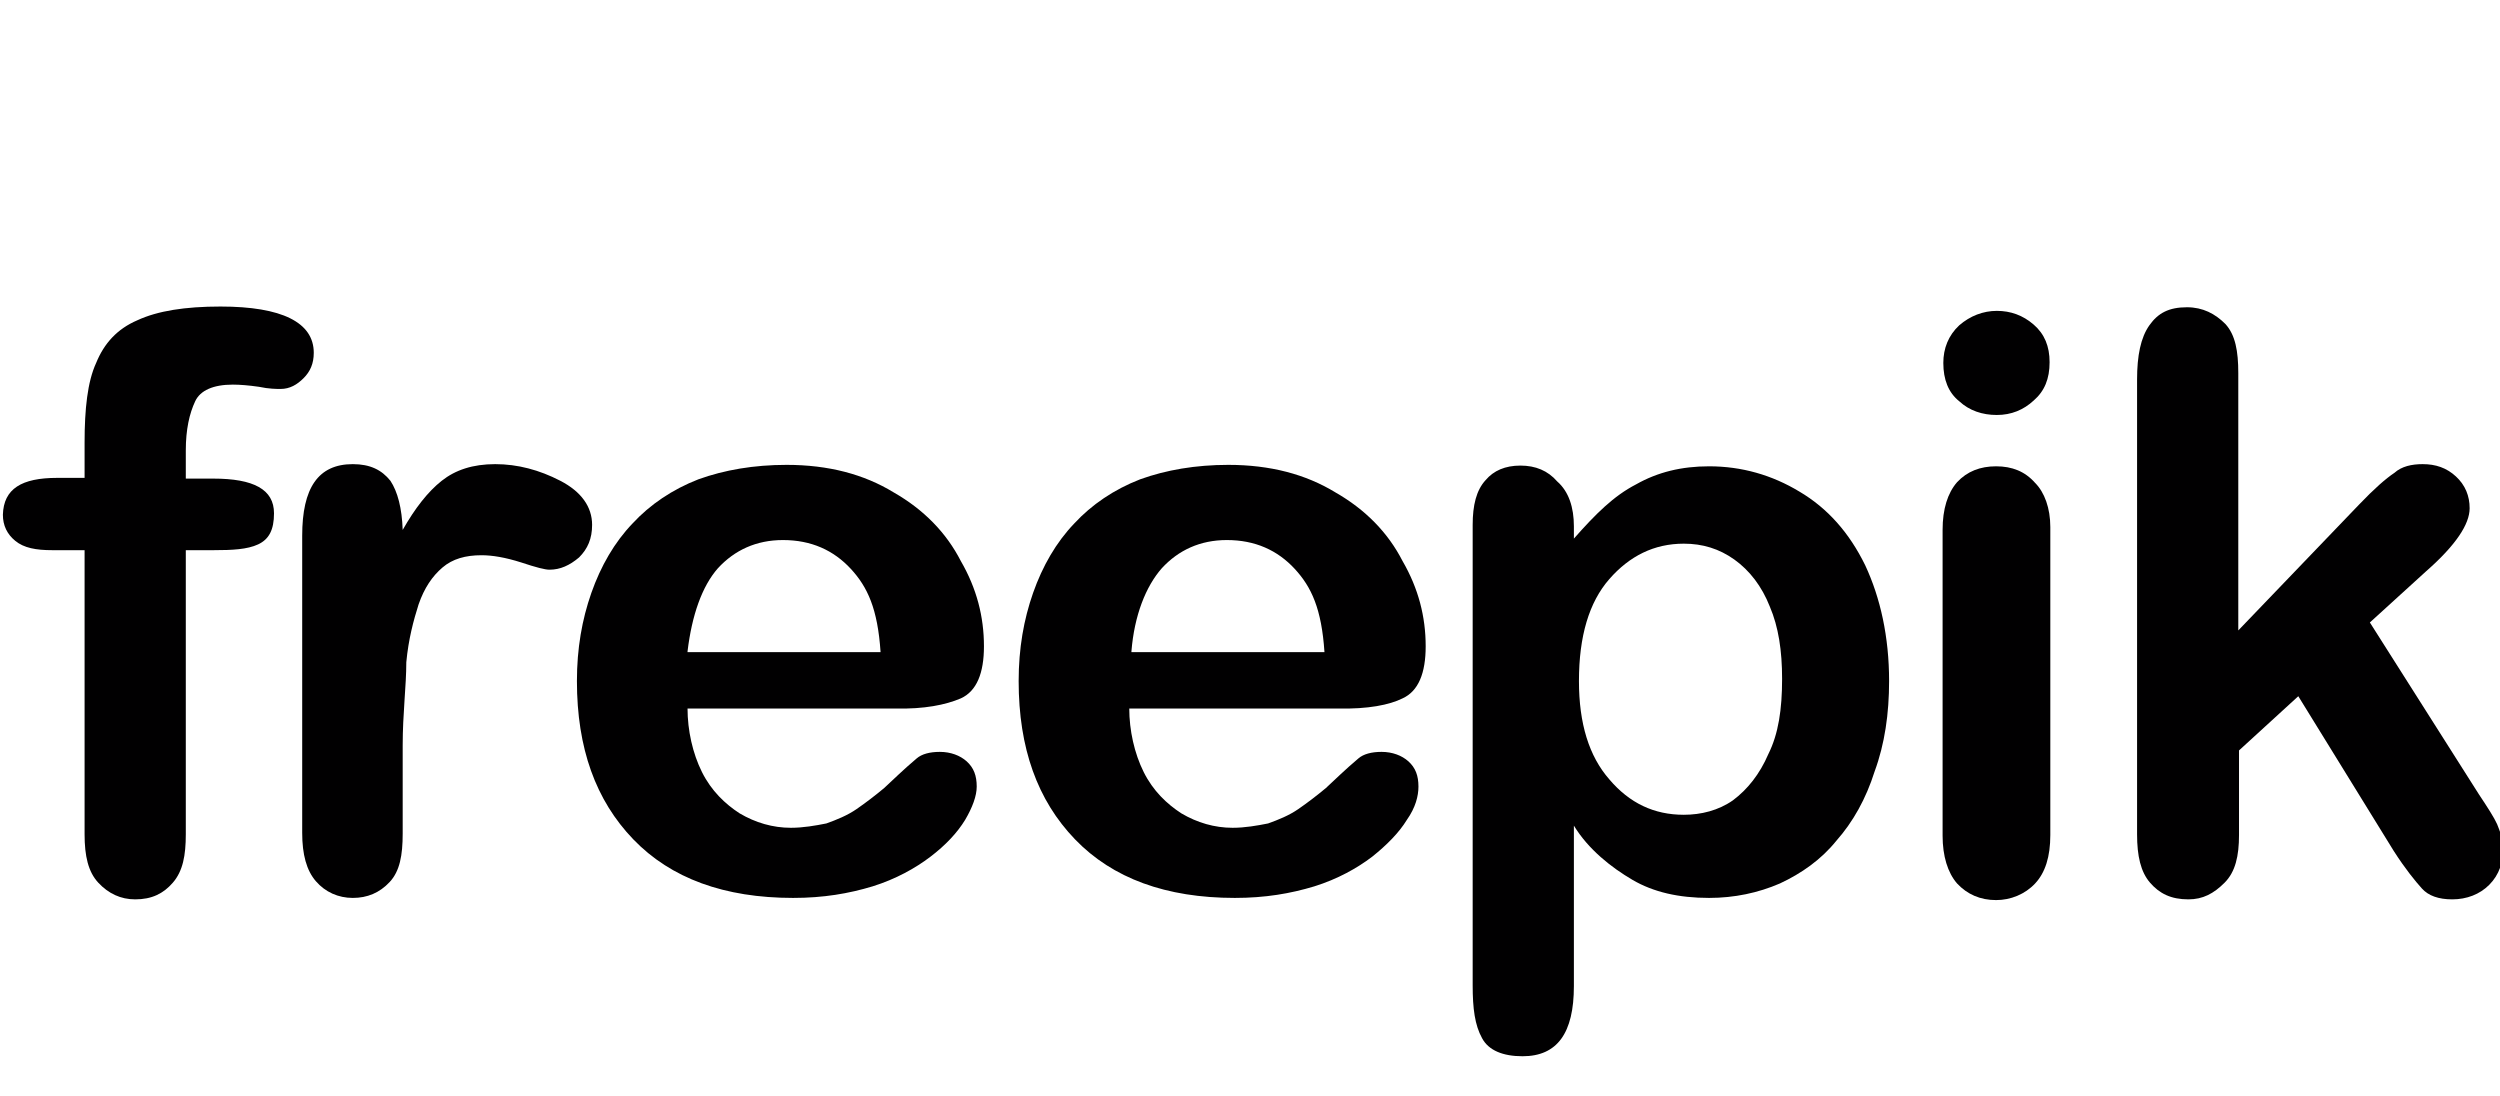
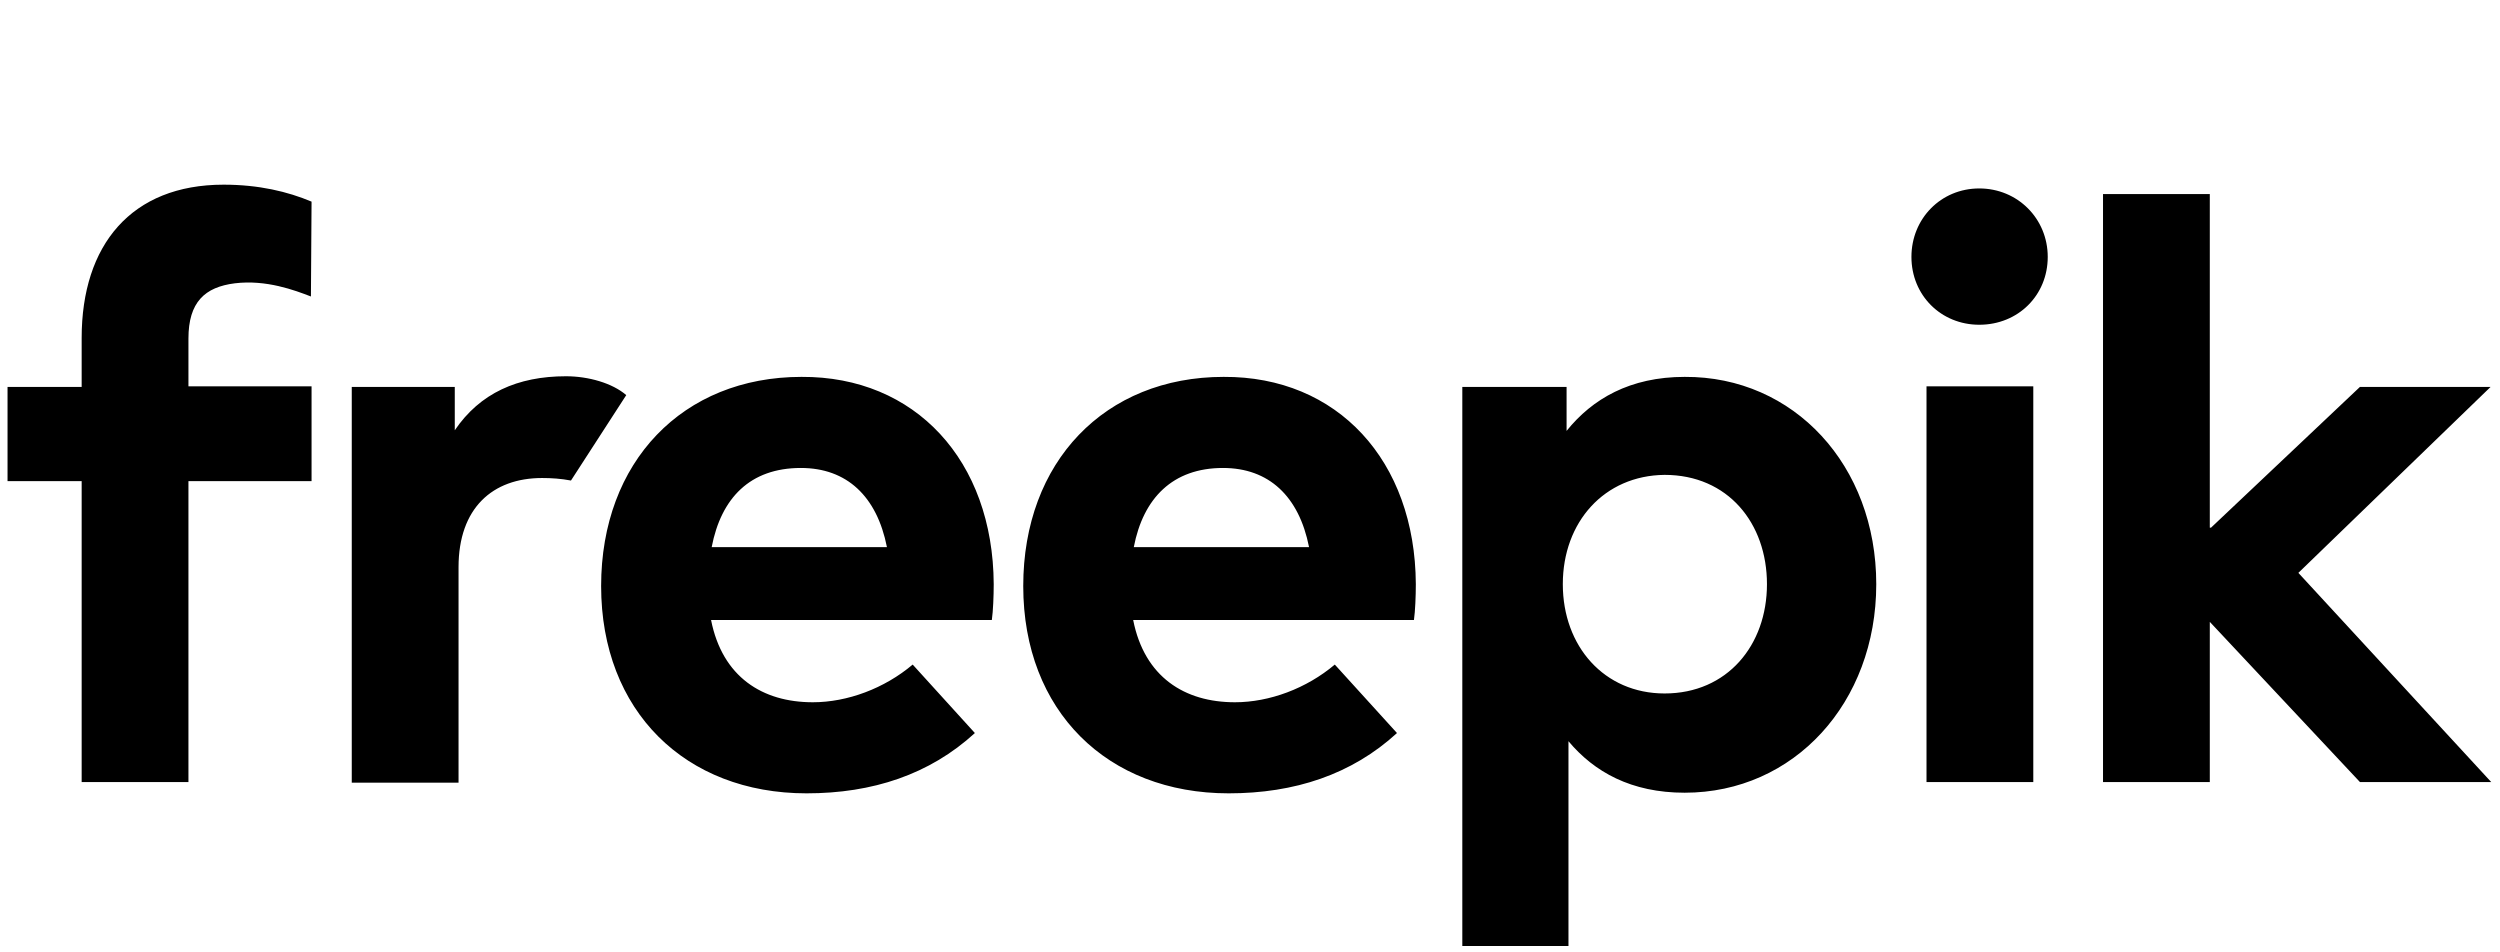
- <svg xmlns="http://www.w3.org/2000/svg" version="1.1" id="Capa_2" x="0px" y="0px" viewBox="0 0 345.8 151.5" style="enable-background:new 0 0 345.8 151.5;" xml:space="preserve">
-   <style type="text/css">
- 	.st0{fill:#010001;}
- </style>
-   <g id="Page-1_1_">
-     <g id="icon_1_" transform="translate(-430, -16)">
-       <g id="Group_1_" transform="translate(430, 16)">
-         <path id="Shape_15_" class="st0" d="M27,55.5c0.7-1.5,2.5-2.3,5.2-2.3c1,0,2.2,0.1,3.6,0.3c1.4,0.3,2.5,0.3,3,0.3     c1.3,0,2.3-0.6,3.2-1.5c0.9-0.9,1.4-2,1.4-3.5c0-4.2-4.4-6.4-12.9-6.4c-4.9,0-8.7,0.6-11.5,1.9c-2.8,1.2-4.6,3.2-5.7,5.9     c-1.2,2.6-1.6,6.4-1.6,11v4.9H7.9c-4.9,0-7.4,1.5-7.5,5.1c0,1.5,0.6,2.7,1.7,3.6c1.2,1,2.9,1.3,5.1,1.3h4.5v39.3     c0,3,0.5,5.2,1.9,6.7c1.4,1.5,3.1,2.3,5.1,2.3c2.3,0,3.9-0.8,5.2-2.3c1.4-1.6,1.8-3.8,1.8-6.7V76.1h3.9c2.5,0,4.6-0.1,6.1-0.8     c1.5-0.7,2.2-2,2.2-4.3c0-3.3-2.8-4.8-8.4-4.8h-3.8v-3.9C25.7,59.4,26.2,57.2,27,55.5z" />
-         <path id="Shape_14_" class="st0" d="M81.9,72.6c0-2.5-1.5-4.6-4.4-6.1c-2.9-1.5-5.9-2.3-9-2.3c-3.1,0-5.5,0.8-7.4,2.3     c-1.9,1.5-3.7,3.8-5.4,6.8c-0.1-3-0.7-5.3-1.7-6.8c-1.2-1.5-2.8-2.3-5.2-2.3c-4.8,0-7,3.3-7,9.9v41.1c0,3,0.6,5.2,1.9,6.7     c1.3,1.5,3.1,2.3,5.1,2.3c2,0,3.7-0.7,5.1-2.2c1.4-1.5,1.8-3.7,1.8-6.7v-12.2c0-4.4,0.5-8.2,0.5-11.5c0.3-3.2,1-5.8,1.7-8     c0.8-2.3,1.9-3.9,3.3-5.1c1.4-1.2,3.2-1.7,5.4-1.7c1.5,0,3.3,0.3,5.5,1c2.1,0.7,3.3,1,3.9,1c1.5,0,2.8-0.6,4.1-1.7     C81.3,75.9,81.9,74.5,81.9,72.6z" />
-         <path id="Shape_13_" class="st0" d="M132.9,96.6c2.2-1,3.2-3.5,3.2-7.2c0-4.1-1-8-3.2-11.8c-2-3.9-5.1-7.1-9.3-9.5     c-4.1-2.5-9-3.8-14.8-3.8c-4.5,0-8.6,0.7-12.2,2c-3.6,1.4-6.7,3.5-9.1,6.1c-2.5,2.6-4.4,5.9-5.7,9.6c-1.3,3.7-2,7.7-2,12.2     c0,9.3,2.6,16.5,7.8,21.9c5.2,5.4,12.6,8.1,22.1,8.1c4.2,0,7.7-0.6,11-1.6c3.2-1,5.9-2.5,8-4.1c2.1-1.6,3.7-3.3,4.8-5.1     c1-1.7,1.6-3.3,1.6-4.6c0-1.5-0.4-2.6-1.4-3.5c-0.9-0.8-2.2-1.3-3.7-1.3c-1.4,0-2.5,0.3-3.2,0.9c-1.9,1.6-3.3,3-4.5,4.1     c-1.2,1-2.5,2-3.8,2.9c-1.3,0.9-2.8,1.5-4.2,2c-1.5,0.3-3.2,0.6-4.9,0.6c-2.5,0-4.9-0.7-7.1-2c-2-1.3-3.9-3.1-5.2-5.7     c-1.3-2.6-2-5.8-2-8.8h28.8C127.8,98.1,130.8,97.5,132.9,96.6z M95.1,90.1c0.6-5,2-9,4.2-11.5c2.3-2.5,5.3-3.9,9-3.9     c3.9,0,7,1.4,9.4,4c2.3,2.5,3.7,5.5,4.1,11.5H95.1z" />
-         <path id="Shape_12_" class="st0" d="M194,96.6c2.2-1,3.2-3.5,3.2-7.2c0-4.1-1-8-3.2-11.8c-2-3.9-5.1-7.1-9.3-9.5     c-4.1-2.5-9-3.8-14.8-3.8c-4.5,0-8.6,0.7-12.2,2c-3.6,1.4-6.7,3.5-9.1,6.1c-2.5,2.6-4.4,5.9-5.7,9.6c-1.3,3.7-2,7.7-2,12.2     c0,9.3,2.6,16.5,7.8,21.9c5.2,5.4,12.6,8.1,22.1,8.1c4.2,0,7.7-0.6,11-1.6c3.2-1,5.9-2.5,8-4.1c2-1.6,3.7-3.3,4.8-5.1     c1.2-1.7,1.6-3.3,1.6-4.6c0-1.5-0.4-2.6-1.4-3.5c-0.9-0.8-2.2-1.3-3.7-1.3c-1.4,0-2.5,0.3-3.2,0.9c-1.9,1.6-3.3,3-4.5,4.1     c-1.2,1-2.5,2-3.8,2.9c-1.3,0.9-2.8,1.5-4.2,2c-1.5,0.3-3.2,0.6-4.9,0.6c-2.5,0-4.9-0.7-7.1-2c-2-1.3-3.9-3.1-5.2-5.7     c-1.3-2.6-2-5.8-2-8.8h28.9C189.2,98.1,192.2,97.5,194,96.6z M156.5,90.1c0.4-5,2-9,4.2-11.5c2.3-2.5,5.3-3.9,9-3.9     c3.9,0,7,1.4,9.4,4c2.3,2.5,3.7,5.5,4.1,11.5H156.5z" />
-         <path id="Shape_11_" class="st0" d="M248.9,68c-3.8-2.3-8-3.5-12.5-3.5c-3.8,0-7.1,0.8-10.1,2.5c-3.1,1.6-5.6,4.1-8.6,7.5v-1.7     c0-2.6-0.7-4.8-2.3-6.2c-1.3-1.5-3-2.2-5.1-2.2c-2.1,0-3.7,0.7-4.8,2c-1.3,1.4-1.8,3.5-1.8,6.2v63.7c0,3.2,0.3,5.5,1.3,7.3     c0.9,1.7,2.9,2.5,5.6,2.5c4.8,0,7.1-3.2,7.1-9.7v-22.2c2,3.3,5.2,5.8,8.1,7.5c2.9,1.7,6.4,2.5,10.6,2.5c3.5,0,6.8-0.7,9.8-2     c3-1.4,5.7-3.3,7.8-5.9c2.3-2.6,4.1-5.8,5.3-9.6c1.4-3.8,2-8,2-12.5c0-6.1-1.2-11.5-3.3-16C255.8,73.7,252.8,70.3,248.9,68z      M244.6,104.3c-1.2,2.8-2.9,4.9-4.9,6.4c-2,1.4-4.4,2-6.8,2c-4.1,0-7.5-1.6-10.3-4.9c-2.8-3.2-4.2-7.7-4.2-13.6     c0-6.2,1.4-10.9,4.2-14.1c2.8-3.2,6.2-4.9,10.3-4.9c2.6,0,4.9,0.7,7,2.2c2.1,1.5,3.8,3.7,4.9,6.5c1.2,2.8,1.7,6.1,1.7,10     C246.5,98.1,246,101.5,244.6,104.3z" />
-         <path id="Shape_10_" class="st0" d="M276.1,64.5c-2.2,0-4,0.7-5.4,2.2c-1.3,1.5-2,3.7-2,6.6v42.3c0,2.8,0.7,5.1,2,6.6     c1.4,1.5,3.2,2.3,5.4,2.3c2,0,4-0.8,5.4-2.3c1.4-1.5,2.1-3.7,2.1-6.7V72.9c0-2.6-0.8-4.8-2.1-6.1     C280.1,65.2,278.3,64.5,276.1,64.5z" />
-         <path id="Shape_9_" class="st0" d="M281.3,44.9c-1.5-1.3-3.2-1.9-5.1-1.9c-1.9,0-3.7,0.7-5.2,2c-1.5,1.4-2.2,3.2-2.2,5.2     c0,2.3,0.7,4.1,2.2,5.3c1.4,1.3,3.2,1.9,5.2,1.9c2,0,3.7-0.7,5.1-2c1.5-1.3,2.2-3,2.2-5.3C283.5,47.9,282.8,46.2,281.3,44.9z" />
-         <path id="Shape_8_" class="st0" d="M345.4,114c-0.4-0.9-1.3-2.3-2.5-4.1l-15.1-23.8l7.8-7.1c4.1-3.6,6-6.5,6-8.7     c0-1.7-0.6-3.2-1.9-4.4c-1.3-1.2-2.8-1.7-4.6-1.7c-1.5,0-2.9,0.3-3.9,1.2c-1.2,0.8-2.8,2.2-4.9,4.4l-16.7,17.4V51.6     c0-3-0.4-5.3-1.8-6.8c-1.4-1.4-3.1-2.3-5.3-2.3c-2.5,0-4,0.8-5.2,2.5s-1.7,4.2-1.7,7.5v62.9c0,3,0.5,5.2,1.8,6.7     c1.3,1.5,2.9,2.3,5.3,2.3c2,0,3.5-0.8,5-2.3c1.5-1.5,2-3.7,2-6.6v-11.7l8.2-7.5l13.2,21.4c1.6,2.5,3,4.2,3.9,5.2     c0.9,1,2.3,1.5,4.2,1.5c2,0,3.8-0.7,5.1-2c1.4-1.4,2-3.2,2-5.5C346.1,115.8,345.8,115,345.4,114z" />
-       </g>
-     </g>
-   </g>
+ <svg xmlns="http://www.w3.org/2000/svg" viewBox="0 0 398 151.5">
+   <path d="M49.5 47.2c-2.6-1-7.1-2.7-12.1-2.1-4.8.6-7.4 3-7.4 8.8v7.6h19.6v15.1H30v47.9H13V76.6H1.2v-15H13v-7.8c0-14.8 7.9-24.4 22.6-24.4 5.6 0 10.2 1.1 14 2.7l-.1 15.1zM90.9 76.5c-1.6-.3-3.1-.4-4.6-.4-7.9 0-13.3 4.8-13.3 14.2v34.3H56v-63h16.4v6.9c4-5.9 10-8.6 17.7-8.6 3.6 0 7.4 1.1 9.6 3l-8.8 13.6zM158.2 93c0 1.9-.1 4.3-.3 5.7h-44.7c1.8 9.1 8.2 13.1 16.2 13.1 5.5 0 11.4-2.2 15.9-6l9.9 10.9c-7.2 6.6-16.3 9.6-26.8 9.6-19.3 0-32.7-13.1-32.7-33 0-19.8 13-33.3 31.9-33.3 18.1-.1 30.5 13.3 30.6 33zm-44.9-5.9h27.9c-1.6-8.1-6.4-12.6-13.7-12.6-8.1 0-12.7 4.8-14.2 12.6zM225.4 93c0 1.9-.1 4.3-.3 5.7h-44.7c1.8 9.1 8.2 13.1 16.2 13.1 5.5 0 11.4-2.2 15.9-6l9.9 10.9c-7.2 6.6-16.3 9.6-26.8 9.6-19.3 0-32.7-13.1-32.7-33 0-19.8 13-33.3 31.9-33.3 18.1-.1 30.5 13.3 30.6 33zm-44.9-5.9h27.9c-1.6-8.1-6.4-12.6-13.7-12.6-8 0-12.7 4.8-14.2 12.6zM298.7 93c0 18.9-13.1 33.2-30.5 33.2-8.5 0-14.4-3.3-18.5-8.2v32.6h-16.9v-89h16.6v7c4.1-5.1 10.1-8.6 18.8-8.6 17.4-.1 30.5 14.1 30.5 33zm-49.9 0c0 9.9 6.6 17.4 16.2 17.4 10 0 16.3-7.7 16.3-17.4s-6.2-17.4-16.3-17.4c-9.6.1-16.2 7.5-16.2 17.4zM326 40.9c0 6.1-4.7 10.8-10.9 10.8-6.1 0-10.8-4.7-10.8-10.8S309 30 315.1 30c6.1 0 10.9 4.8 10.9 10.9zm-2.3 83.6h-17v-63h17v63zM352 84l23.7-22.4h20.8l-30.6 29.6 30.7 33.3h-20.9L351.8 99v25.5h-17V30.9h17V84h.2z" />
</svg>
